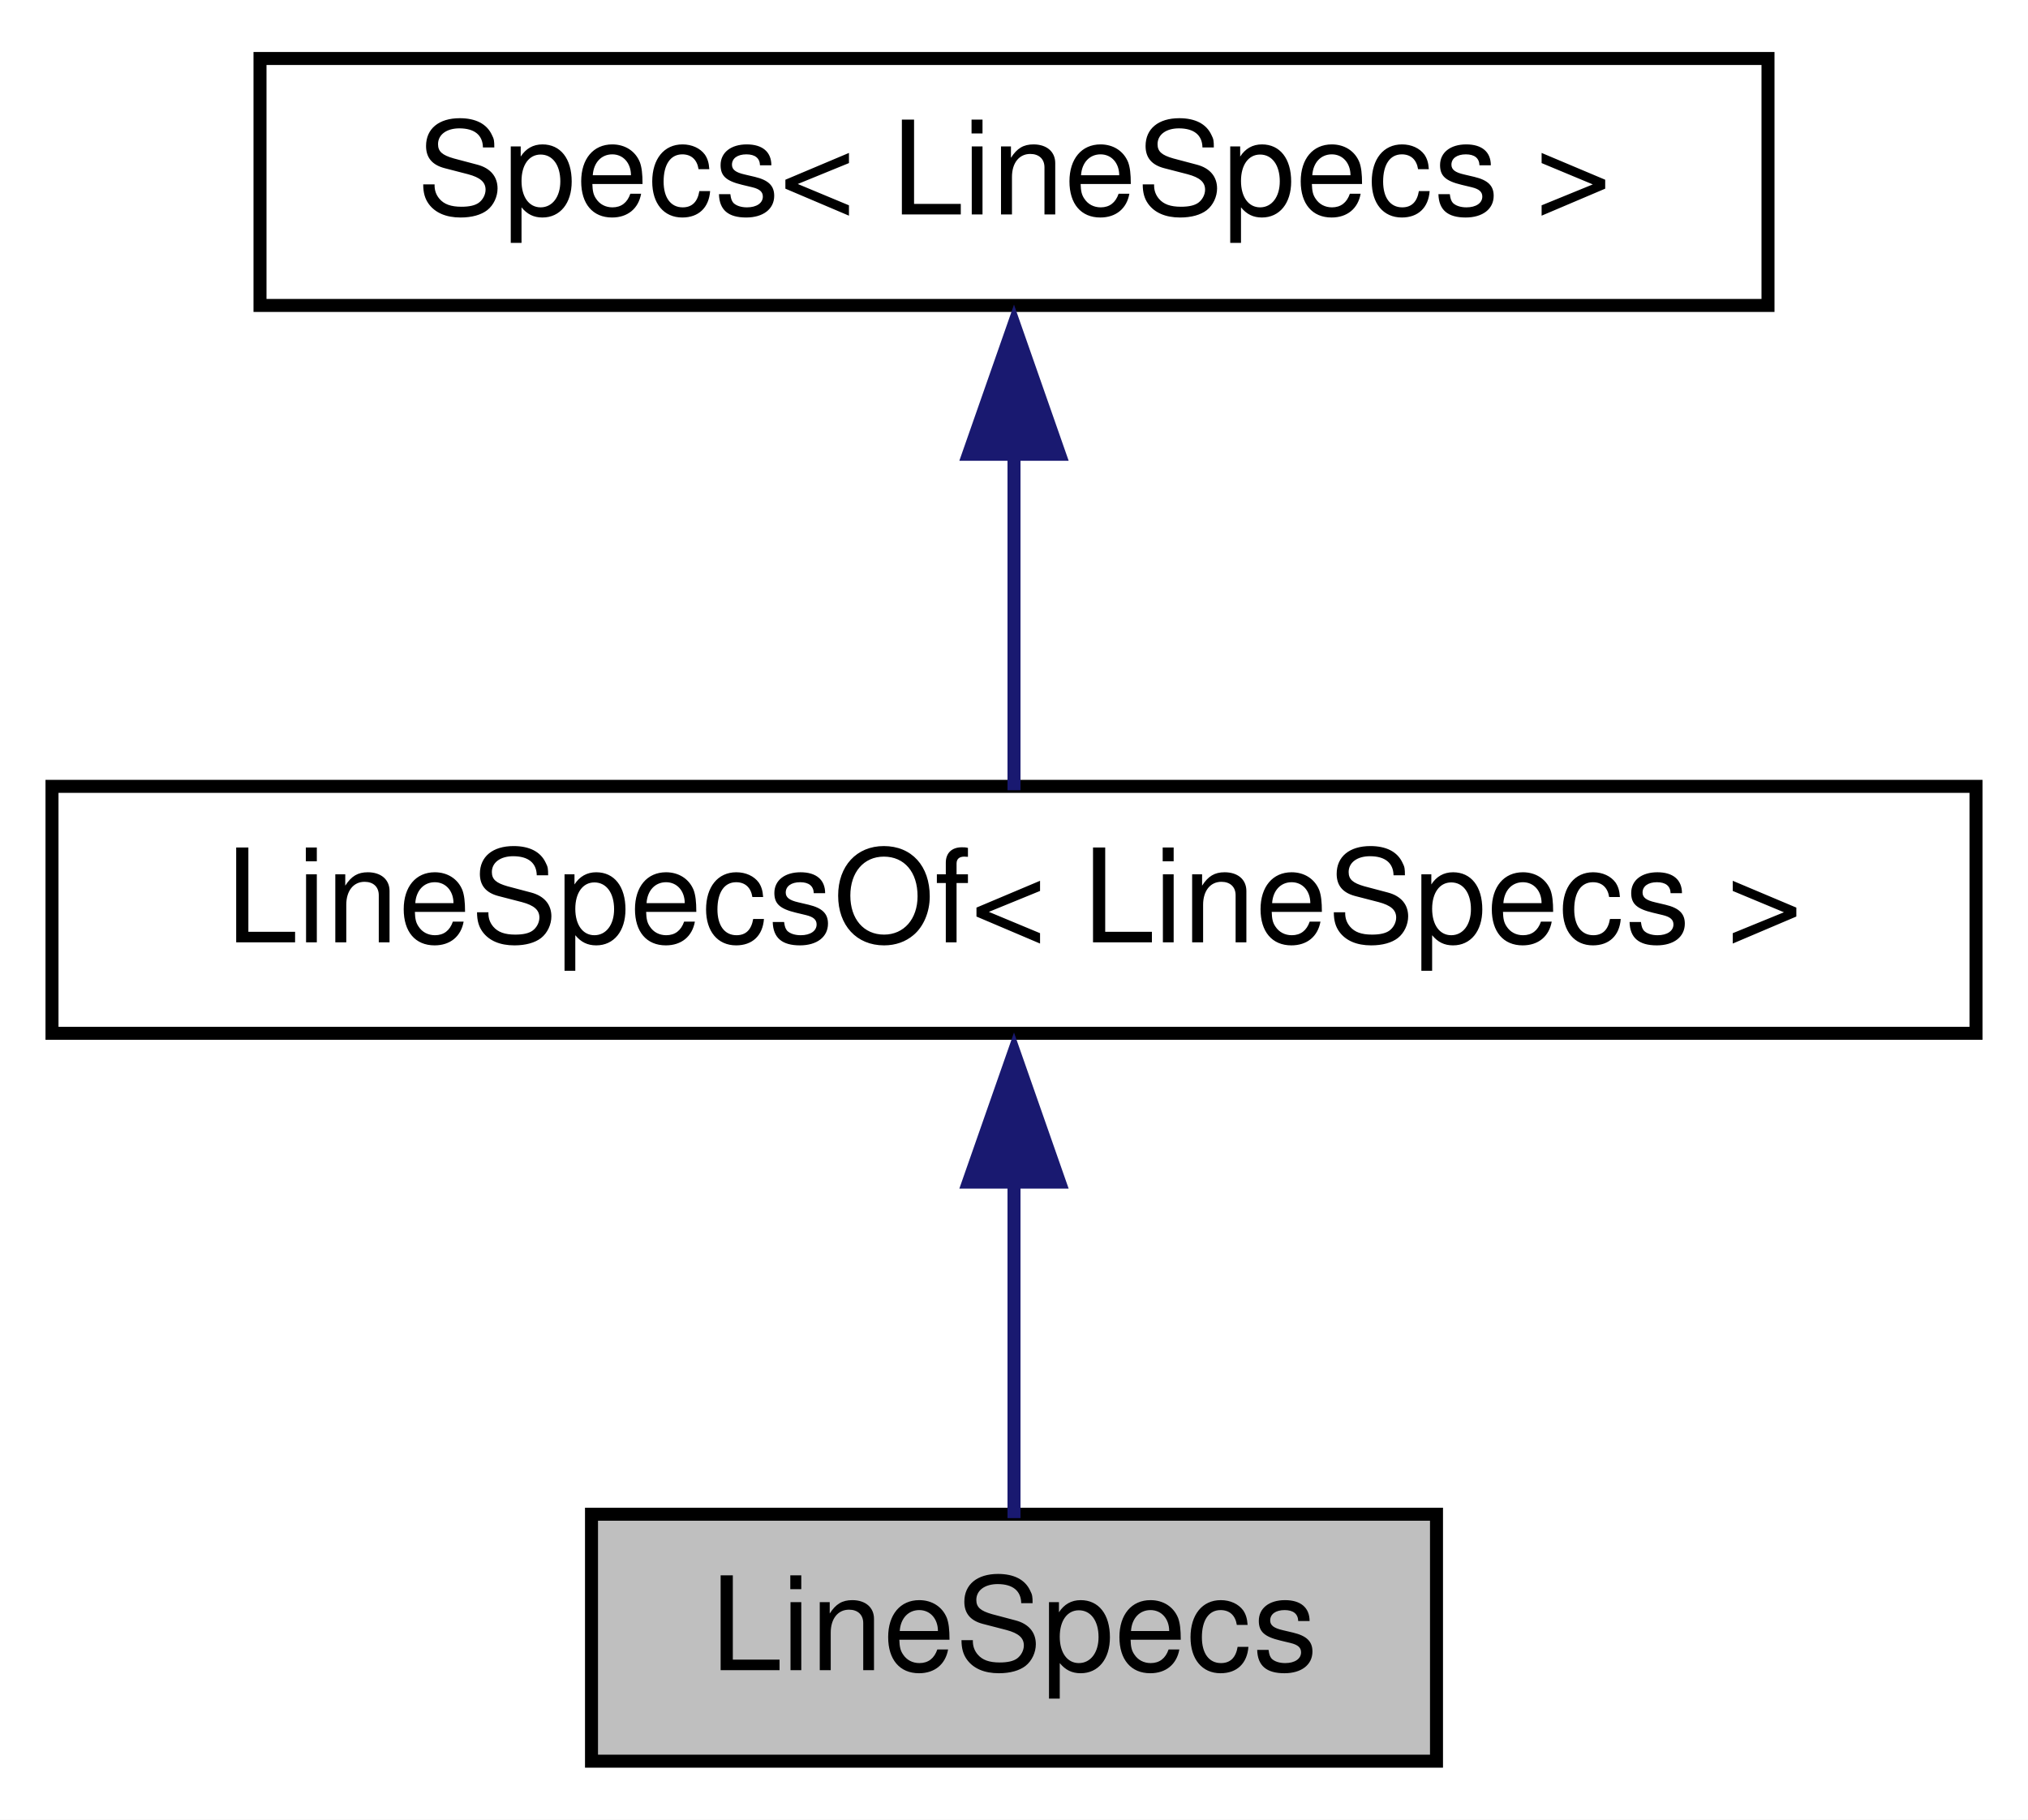
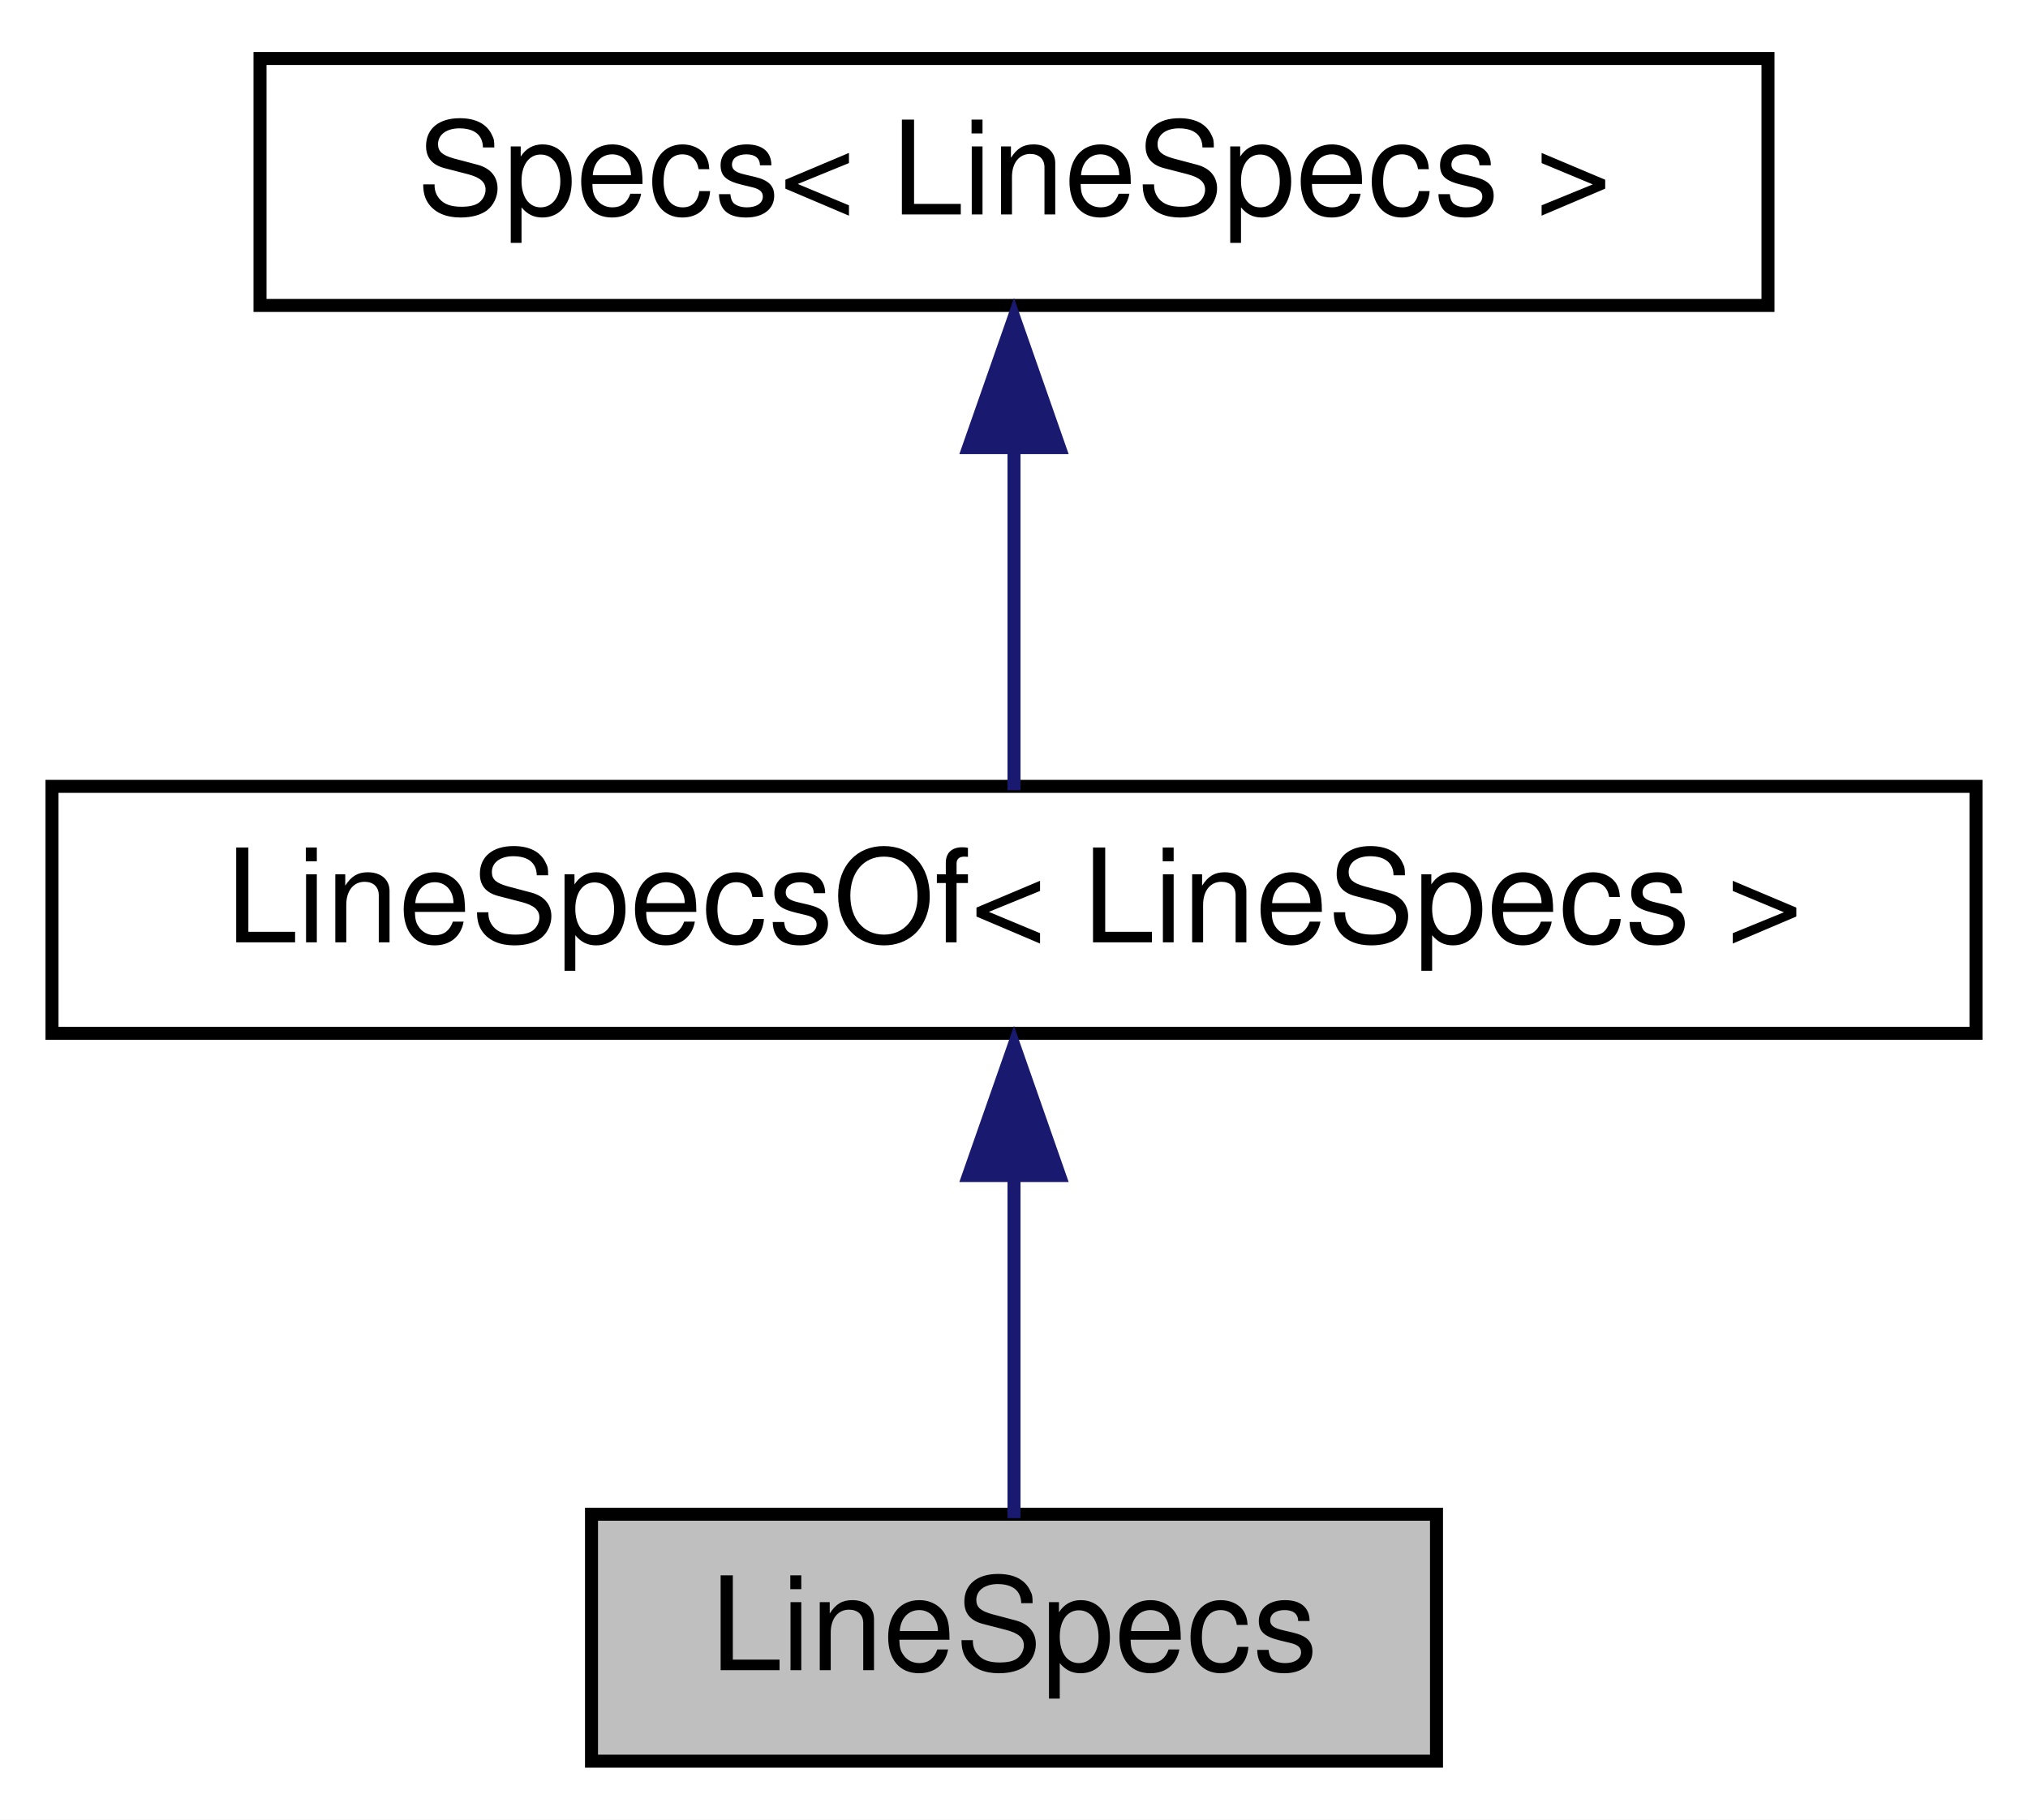
<svg xmlns="http://www.w3.org/2000/svg" xmlns:xlink="http://www.w3.org/1999/xlink" width="156pt" height="140pt" viewBox="0.00 0.00 156.00 140.00">
  <g id="graph0" class="graph" transform="scale(1 1) rotate(0) translate(4 136)">
    <polygon fill="white" stroke="none" points="-4,4 -4,-136 152,-136 152,4 -4,4" />
    <g id="node1" class="node">
      <g id="a_node1">
        <a xlink:title="The class used to specify line options.">
          <polygon fill="#bfbfbf" stroke="black" points="41.5,-0.5 41.5,-19.5 106.5,-19.5 106.5,-0.5 41.5,-0.5" />
          <text text-anchor="middle" x="74" y="-7.5" font-family="Helvetica,sans-Serif" font-size="10.00">LineSpecs</text>
        </a>
      </g>
    </g>
    <g id="node2" class="node">
      <g id="a_node2">
        <a xlink:href="classsciplot_1_1LineSpecsOf.html" target="_top" xlink:title=" ">
          <polygon fill="white" stroke="black" points="0,-56.5 0,-75.5 148,-75.5 148,-56.5 0,-56.5" />
          <text text-anchor="middle" x="74" y="-63.5" font-family="Helvetica,sans-Serif" font-size="10.00">LineSpecsOf&lt; LineSpecs &gt;</text>
        </a>
      </g>
    </g>
    <g id="edge1" class="edge">
-       <path fill="none" stroke="midnightblue" d="M74,-45.1C74,-36.14 74,-26.06 74,-19.2" />
-       <polygon fill="midnightblue" stroke="midnightblue" points="70.5,-45.05 74,-55.05 77.5,-45.05 70.5,-45.05" />
+       <path fill="none" stroke="midnightblue" d="M74,-45.72C74,-36.61 74,-26.22 74,-19.2" />
+       <polygon fill="midnightblue" stroke="midnightblue" points="70.5,-45.56 74,-55.56 77.5,-45.56 70.5,-45.56" />
    </g>
    <g id="node3" class="node">
      <g id="a_node3">
        <a xlink:href="classsciplot_1_1Specs.html" target="_top" xlink:title=" ">
          <polygon fill="white" stroke="black" points="16,-112.5 16,-131.5 132,-131.5 132,-112.5 16,-112.5" />
          <text text-anchor="middle" x="74" y="-119.5" font-family="Helvetica,sans-Serif" font-size="10.00">Specs&lt; LineSpecs &gt;</text>
        </a>
      </g>
    </g>
    <g id="edge2" class="edge">
-       <path fill="none" stroke="midnightblue" d="M74,-101.1C74,-92.14 74,-82.06 74,-75.2" />
-       <polygon fill="midnightblue" stroke="midnightblue" points="70.5,-101.05 74,-111.05 77.5,-101.05 70.5,-101.05" />
+       <path fill="none" stroke="midnightblue" d="M74,-101.72C74,-92.61 74,-82.22 74,-75.2" />
+       <polygon fill="midnightblue" stroke="midnightblue" points="70.5,-101.56 74,-111.56 77.5,-101.56 70.5,-101.56" />
    </g>
  </g>
</svg>
